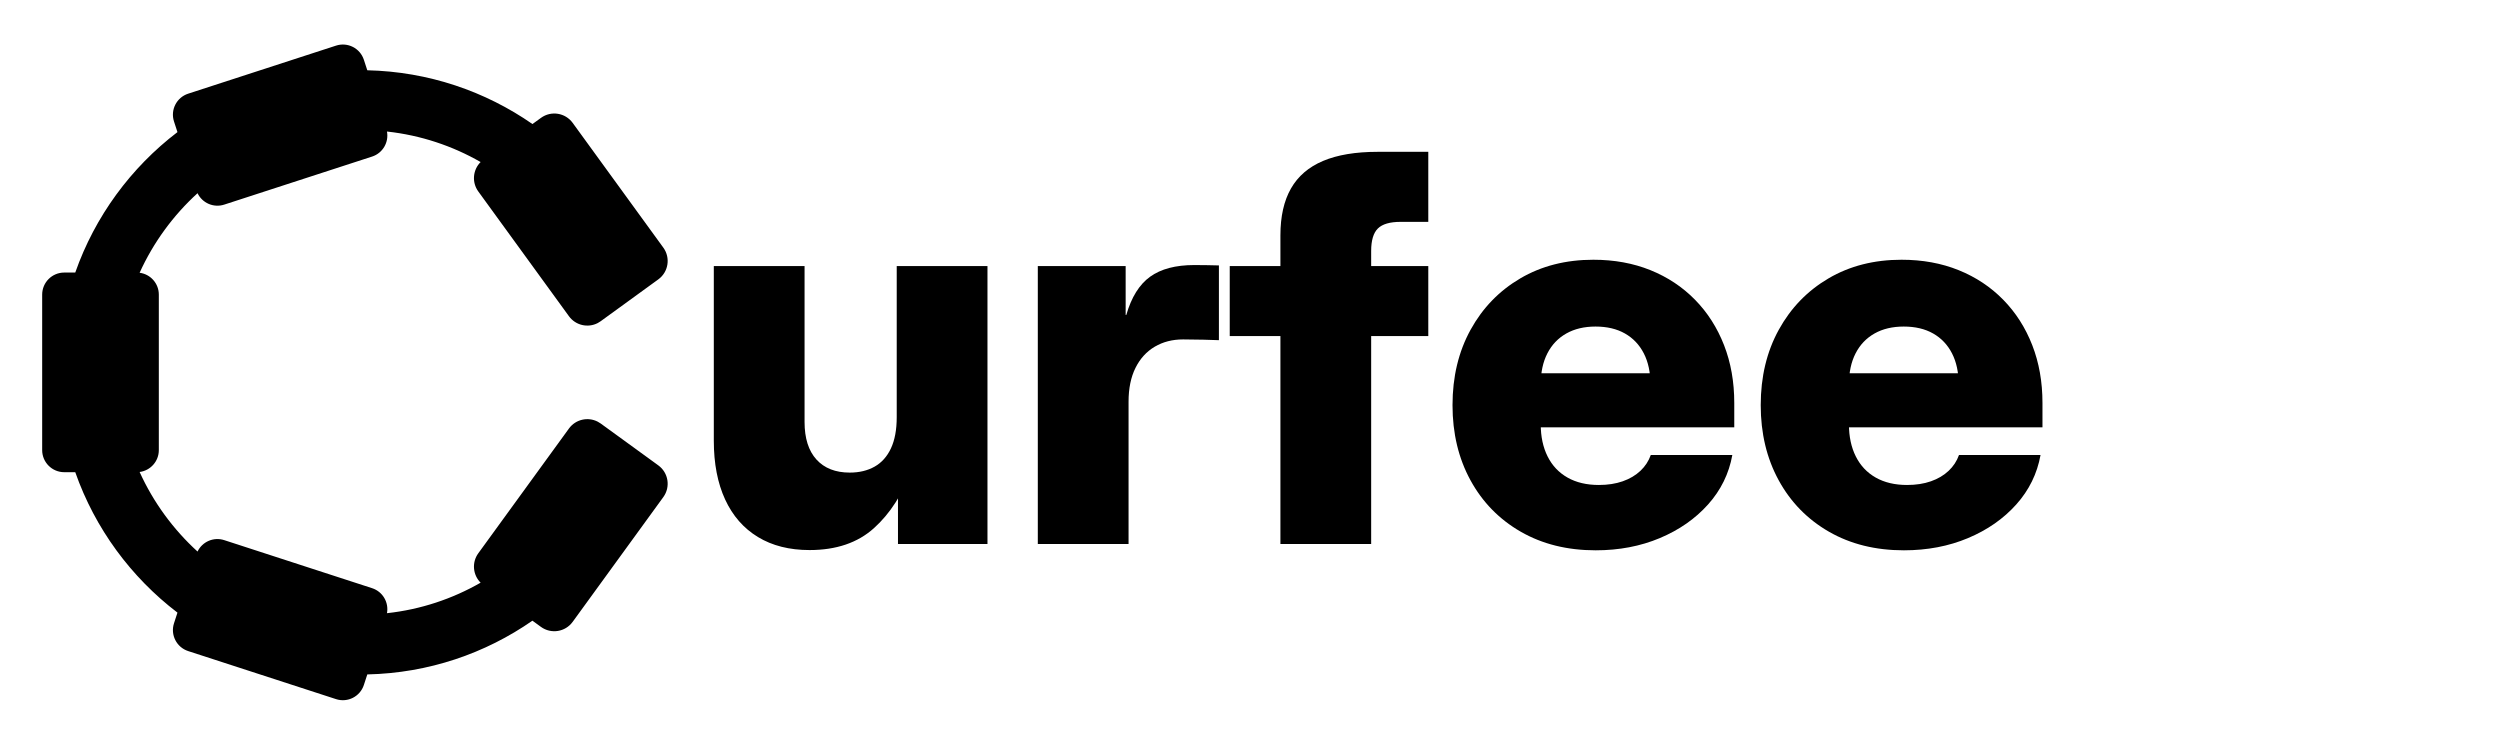
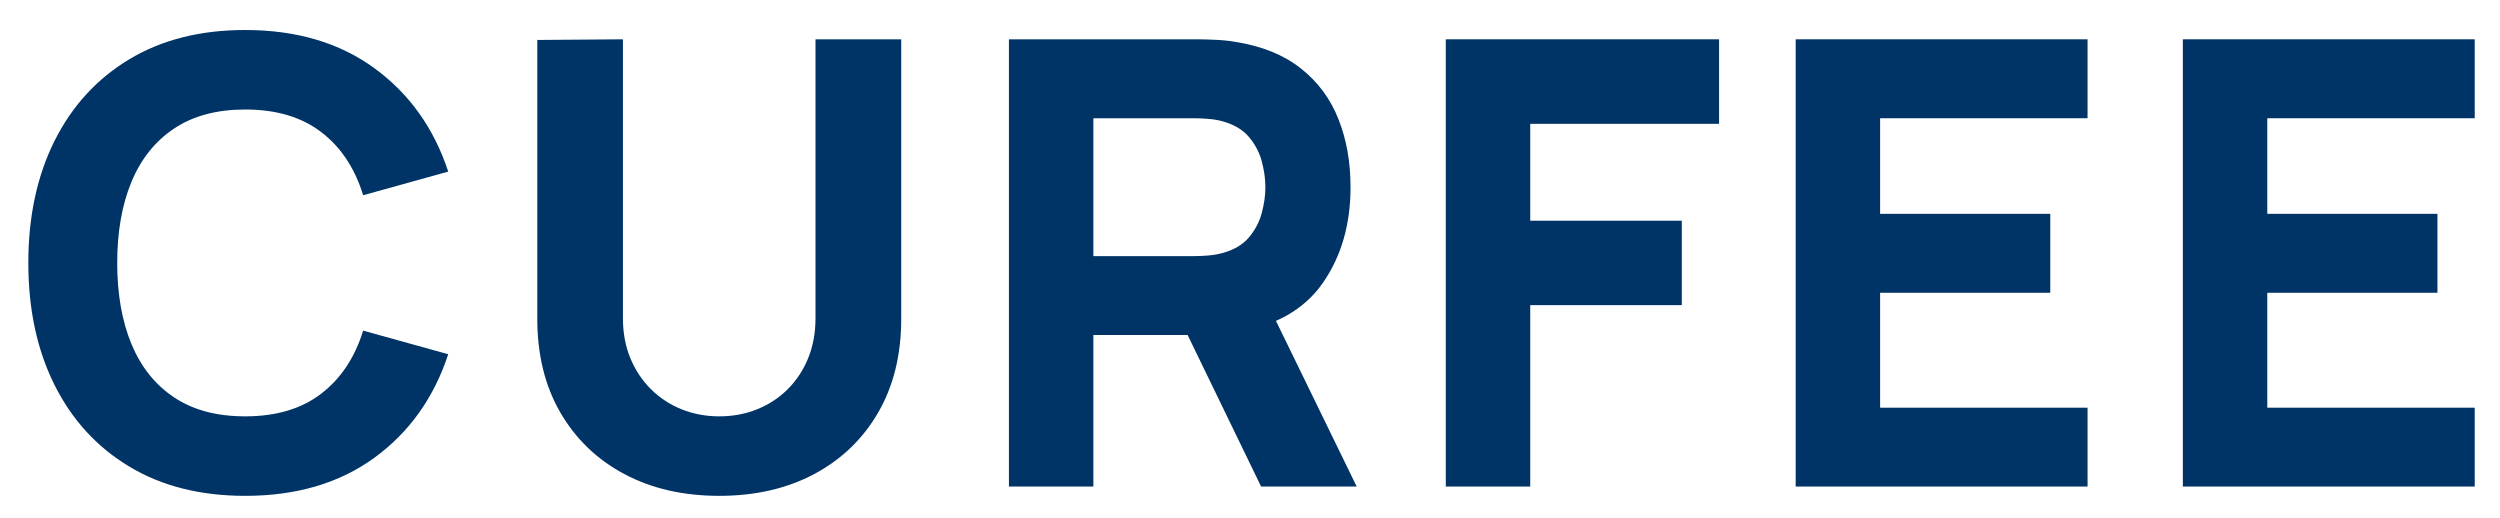
- <svg xmlns="http://www.w3.org/2000/svg" viewBox="163.03 -30.52 1223.97 364.61" fill="currentColor" role="img">
-   <g id="mark">
-     <path d="m 0,0 -3.051,2.221 -17.86,12.973 c -0.345,0.247 -0.701,0.464 -1.066,0.652 -3.545,1.836 -7.997,0.859 -10.426,-2.478 l -32.886,-45.257 c -2.409,-3.318 -1.975,-7.859 0.849,-10.653 -10.213,-5.861 -21.717,-9.73 -33.961,-11.065 0.724,3.892 -1.525,7.811 -5.391,9.068 l -53.633,17.426 c -3.856,1.253 -7.968,-0.584 -9.678,-4.141 -8.824,8.049 -16.012,17.85 -21.005,28.854 3.929,0.51 6.966,3.862 6.966,7.93 v 56.393 c 0,4.068 -3.036,7.419 -6.965,7.93 4.993,11.003 12.181,20.814 21.005,28.853 1.71,-3.556 5.821,-5.393 9.677,-4.14 l 53.633,17.426 c 3.869,1.257 6.118,5.182 5.389,9.077 12.245,-1.335 23.75,-5.204 33.963,-11.065 -2.824,-2.804 -3.258,-7.346 -0.849,-10.663 l 32.886,-45.257 c 2.429,-3.337 6.881,-4.315 10.426,-2.478 0.365,0.187 0.721,0.414 1.066,0.661 L -3.061,65.23 0,67.451 c 3.683,2.676 4.492,7.82 1.827,11.502 l -32.887,45.258 c -2.676,3.672 -7.819,4.492 -11.492,1.816 l -3.09,-2.241 c -17.08,11.867 -37.685,19.005 -59.899,19.499 h -0.002 l -1.235,3.802 c -1.367,4.205 -5.883,6.506 -10.087,5.14 L -170.498,134.8 c -4.205,-1.366 -6.506,-5.882 -5.14,-10.086 l 1.252,-3.852 c -16.872,-12.874 -29.904,-30.536 -37.061,-50.932 -0.001,-0.001 -0.001,-0.001 -0.001,-0.002 h -3.994 c -4.421,0 -8.005,-3.584 -8.005,-8.005 V 5.53 c 0,-4.421 3.584,-8.005 8.005,-8.005 h 3.994 c 0,-10e-4 0,-0.002 0.001,-0.003 7.157,-20.397 20.19,-38.05 37.062,-50.924 0.001,0 0.001,-10e-4 0.001,-10e-4 l -1.253,-3.858 c -1.367,-4.204 0.935,-8.72 5.139,-10.087 l 53.633,-17.426 c 4.205,-1.366 8.721,0.935 10.087,5.14 l 1.242,3.82 h 0.005 c 22.214,0.484 42.799,7.612 59.879,19.489 l 3.09,-2.251 c 3.683,-2.675 8.826,-1.856 11.502,1.827 L 1.817,-11.502 C 4.492,-7.819 3.683,-2.675 0,0" transform="matrix(1.35,0,0,-1.35,485.33,197.32)" />
-   </g>
-   <g id="wordmark" transform="translate(-79.18574,-79.18631)">
-     <path id="letter-u" d="M459.279 -23.04Q344.919 -23.04 263.259 26.5Q181.599 76.04 138.599 169.16Q95.6 262.28 95.6 392.4V1056H440.402V463.681Q440.402 370.761 485.502 321.021Q530.601 271.282 612.121 271.282Q666.321 271.282 706.52 293.922Q746.72 316.562 768.64 363.421Q790.56 410.281 790.56 482.081V1056H1135.362V0H795.32V282.6H846.36Q796.64 143.64 704.14 60.3Q611.64 -23.04 459.279 -23.04Z" transform="matrix(0.128859,0,0,-0.128859,579.3697,315.0)" />
-     <path id="letter-r" d="M95.6 0V1056H429.362V870.24H431.842Q460.842 971.24 522.322 1015.54Q583.802 1059.84 690.402 1059.84Q717.962 1059.84 740.502 1059.36Q763.042 1058.88 783.682 1058.4V774.398Q765.322 775.118 725.422 776.198Q685.522 777.278 647.762 777.278Q586.722 777.278 539.762 749.518Q492.802 721.758 466.602 668.938Q440.402 616.118 440.402 540.559V0Z" transform="matrix(0.128859,0,0,-0.128859,737.9952,315.0)" />
-     <path id="letter-f" d="M773.202 1056V789.918H18.8V1056ZM211.36 0V1172.559Q211.36 1280.479 251.44 1350.68Q291.52 1420.88 373.401 1455.44Q455.281 1490 580.561 1490Q640.642 1490 695.582 1490.0Q750.522 1490 773.202 1490V1223.918Q758.882 1223.918 725.862 1223.918Q692.842 1223.918 668.002 1223.918Q607.082 1223.918 581.622 1198.719Q556.162 1173.519 556.162 1113.119V0Z" transform="matrix(0.128859,0,0,-0.128859,841.8556,315.0)" />
-     <path id="letter-e1" d="M596.2 -24Q434.36 -24 311.56 46.62Q188.76 117.24 120.5 242.12Q52.24 367 52.24 527.52Q52.24 689.28 120.84 813.9Q189.44 938.52 309.98 1009.26Q430.52 1080 587.24 1080Q706.361 1080 804.361 1040.38Q902.361 1000.76 973.721 927.9Q1045.081 855.04 1083.901 755.44Q1122.721 655.84 1122.721 535.88V443.28H163.52V648.56H961.6L804.239 606.68Q804.239 675.16 779.039 724.26Q753.84 773.359 707.4 799.759Q660.96 826.159 595.601 826.159Q531.241 826.159 484.541 799.759Q437.842 773.359 412.642 724.26Q387.442 675.16 387.442 606.68V454.879Q387.442 384.64 413.542 332.56Q439.642 280.481 489.221 252.361Q538.801 224.241 608.361 224.241Q659.04 224.241 698.94 238.241Q738.84 252.241 766.08 277.901Q793.32 303.561 805.52 338.04H1115.361Q1096.121 231.72 1023.241 150.28Q950.361 68.84 839.901 22.42Q729.441 -24 596.2 -24Z" transform="matrix(0.128859,0,0,-0.128859,946.6181,315.0)" />
-     <path id="letter-e2" d="M596.2 -24Q434.36 -24 311.56 46.62Q188.76 117.24 120.5 242.12Q52.24 367 52.24 527.52Q52.24 689.28 120.84 813.9Q189.44 938.52 309.98 1009.26Q430.52 1080 587.24 1080Q706.361 1080 804.361 1040.38Q902.361 1000.76 973.721 927.9Q1045.081 855.04 1083.901 755.44Q1122.721 655.84 1122.721 535.88V443.28H163.52V648.56H961.6L804.239 606.68Q804.239 675.16 779.039 724.26Q753.84 773.359 707.4 799.759Q660.96 826.159 595.601 826.159Q531.241 826.159 484.541 799.759Q437.842 773.359 412.642 724.26Q387.442 675.16 387.442 606.68V454.879Q387.442 384.64 413.542 332.56Q439.642 280.481 489.221 252.361Q538.801 224.241 608.361 224.241Q659.04 224.241 698.94 238.241Q738.84 252.241 766.08 277.901Q793.32 303.561 805.52 338.04H1115.361Q1096.121 231.72 1023.241 150.28Q950.361 68.84 839.901 22.42Q729.441 -24 596.2 -24Z" transform="matrix(0.128859,0,0,-0.128859,1097.512,315.0)" />
-   </g>
+ <svg xmlns="http://www.w3.org/2000/svg" width="483" height="100" viewBox="157 36 483 100">
+   <path fill-rule="nonzero" fill="rgb(0%, 20%, 40%)" fill-opacity="1" d="M 204.363 131.797 C 195.715 131.797 188.262 129.918 182.004 126.156 C 175.742 122.398 170.918 117.137 167.535 110.375 C 164.16 103.617 162.473 95.758 162.473 86.797 C 162.473 77.84 164.16 69.98 167.535 63.219 C 170.918 56.461 175.742 51.199 182.004 47.438 C 188.262 43.68 195.715 41.797 204.363 41.797 C 214.277 41.797 222.605 44.262 229.348 49.188 C 236.086 54.105 240.836 60.762 243.598 69.156 L 227.16 73.719 C 225.555 68.48 222.852 64.414 219.051 61.516 C 215.258 58.609 210.363 57.156 204.363 57.156 C 198.883 57.156 194.309 58.383 190.645 60.828 C 186.988 63.266 184.238 66.703 182.395 71.141 C 180.559 75.578 179.645 80.797 179.645 86.797 C 179.645 92.797 180.559 98.023 182.395 102.469 C 184.238 106.906 186.988 110.344 190.645 112.781 C 194.309 115.219 198.883 116.438 204.363 116.438 C 210.363 116.438 215.258 114.98 219.051 112.062 C 222.852 109.148 225.555 105.086 227.16 99.875 L 243.598 104.438 C 240.836 112.844 236.086 119.508 229.348 124.422 C 222.605 129.34 214.277 131.797 204.363 131.797 Z M 248.398 130 " />
+   <path fill-rule="nonzero" fill="rgb(0%, 20%, 40%)" fill-opacity="1" d="M 295.961 131.797 C 289 131.797 282.883 130.391 277.602 127.578 C 272.32 124.758 268.199 120.789 265.242 115.672 C 262.281 110.547 260.805 104.523 260.805 97.594 L 260.805 43.719 L 277.352 43.594 L 277.352 97.484 C 277.352 100.32 277.828 102.898 278.789 105.219 C 279.758 107.543 281.09 109.543 282.789 111.219 C 284.484 112.898 286.465 114.188 288.727 115.094 C 290.984 115.992 293.398 116.438 295.961 116.438 C 298.594 116.438 301.043 115.98 303.305 115.062 C 305.562 114.148 307.531 112.852 309.211 111.172 C 310.898 109.484 312.211 107.484 313.148 105.172 C 314.086 102.852 314.555 100.289 314.555 97.484 L 314.555 43.594 L 331.117 43.594 L 331.117 97.594 C 331.117 104.523 329.637 110.547 326.68 115.672 C 323.719 120.789 319.602 124.758 314.32 127.578 C 309.039 130.391 302.918 131.797 295.961 131.797 Z M 339.52 130 " />
+   <path fill-rule="nonzero" fill="rgb(0%, 20%, 40%)" fill-opacity="1" d="M 351.926 130 L 351.926 43.594 L 388.395 43.594 C 389.238 43.594 390.367 43.625 391.785 43.688 C 393.211 43.75 394.48 43.883 395.598 44.078 C 400.754 44.883 404.98 46.586 408.285 49.188 C 411.586 51.781 414.02 55.055 415.582 59 C 417.145 62.938 417.926 67.324 417.926 72.156 C 417.926 79.398 416.121 85.59 412.52 90.734 C 408.914 95.871 403.273 99.039 395.598 100.234 L 388.395 100.719 L 368.238 100.719 L 368.238 130 Z M 400.645 130 L 383.598 94.844 L 400.395 91.594 L 419.113 130 Z M 368.238 85.484 L 387.676 85.484 C 388.52 85.484 389.441 85.445 390.441 85.359 C 391.441 85.277 392.363 85.117 393.207 84.875 C 395.402 84.281 397.102 83.277 398.301 81.859 C 399.496 80.434 400.324 78.852 400.785 77.109 C 401.242 75.371 401.473 73.719 401.473 72.156 C 401.473 70.594 401.242 68.945 400.785 67.203 C 400.324 65.465 399.496 63.887 398.301 62.469 C 397.102 61.055 395.402 60.043 393.207 59.438 C 392.363 59.199 391.441 59.043 390.441 58.969 C 389.441 58.887 388.52 58.844 387.676 58.844 L 368.238 58.844 Z M 423.918 130 " />
+   <path fill-rule="nonzero" fill="rgb(0%, 20%, 40%)" fill-opacity="1" d="M 436.328 130 L 436.328 43.594 L 489.125 43.594 L 489.125 59.922 L 452.641 59.922 L 452.641 78.641 L 481.922 78.641 L 481.922 94.953 L 452.641 94.953 L 452.641 130 Z M 491.523 130 " />
+   <path fill-rule="nonzero" fill="rgb(0%, 20%, 40%)" fill-opacity="1" d="M 503.926 130 L 503.926 43.594 L 560.316 43.594 L 560.316 58.844 L 520.238 58.844 L 520.238 77.312 L 553.113 77.312 L 553.113 92.562 L 520.238 92.562 L 520.238 114.766 L 560.316 114.766 L 560.316 130 Z M 566.32 130 " />
+   <path fill-rule="nonzero" fill="rgb(0%, 20%, 40%)" fill-opacity="1" d="M 578.727 130 L 578.727 43.594 L 635.117 43.594 L 635.117 58.844 L 595.039 58.844 L 595.039 77.312 L 627.914 77.312 L 627.914 92.562 L 595.039 92.562 L 595.039 114.766 L 635.117 114.766 L 635.117 130 Z M 641.121 130 " />
</svg>
